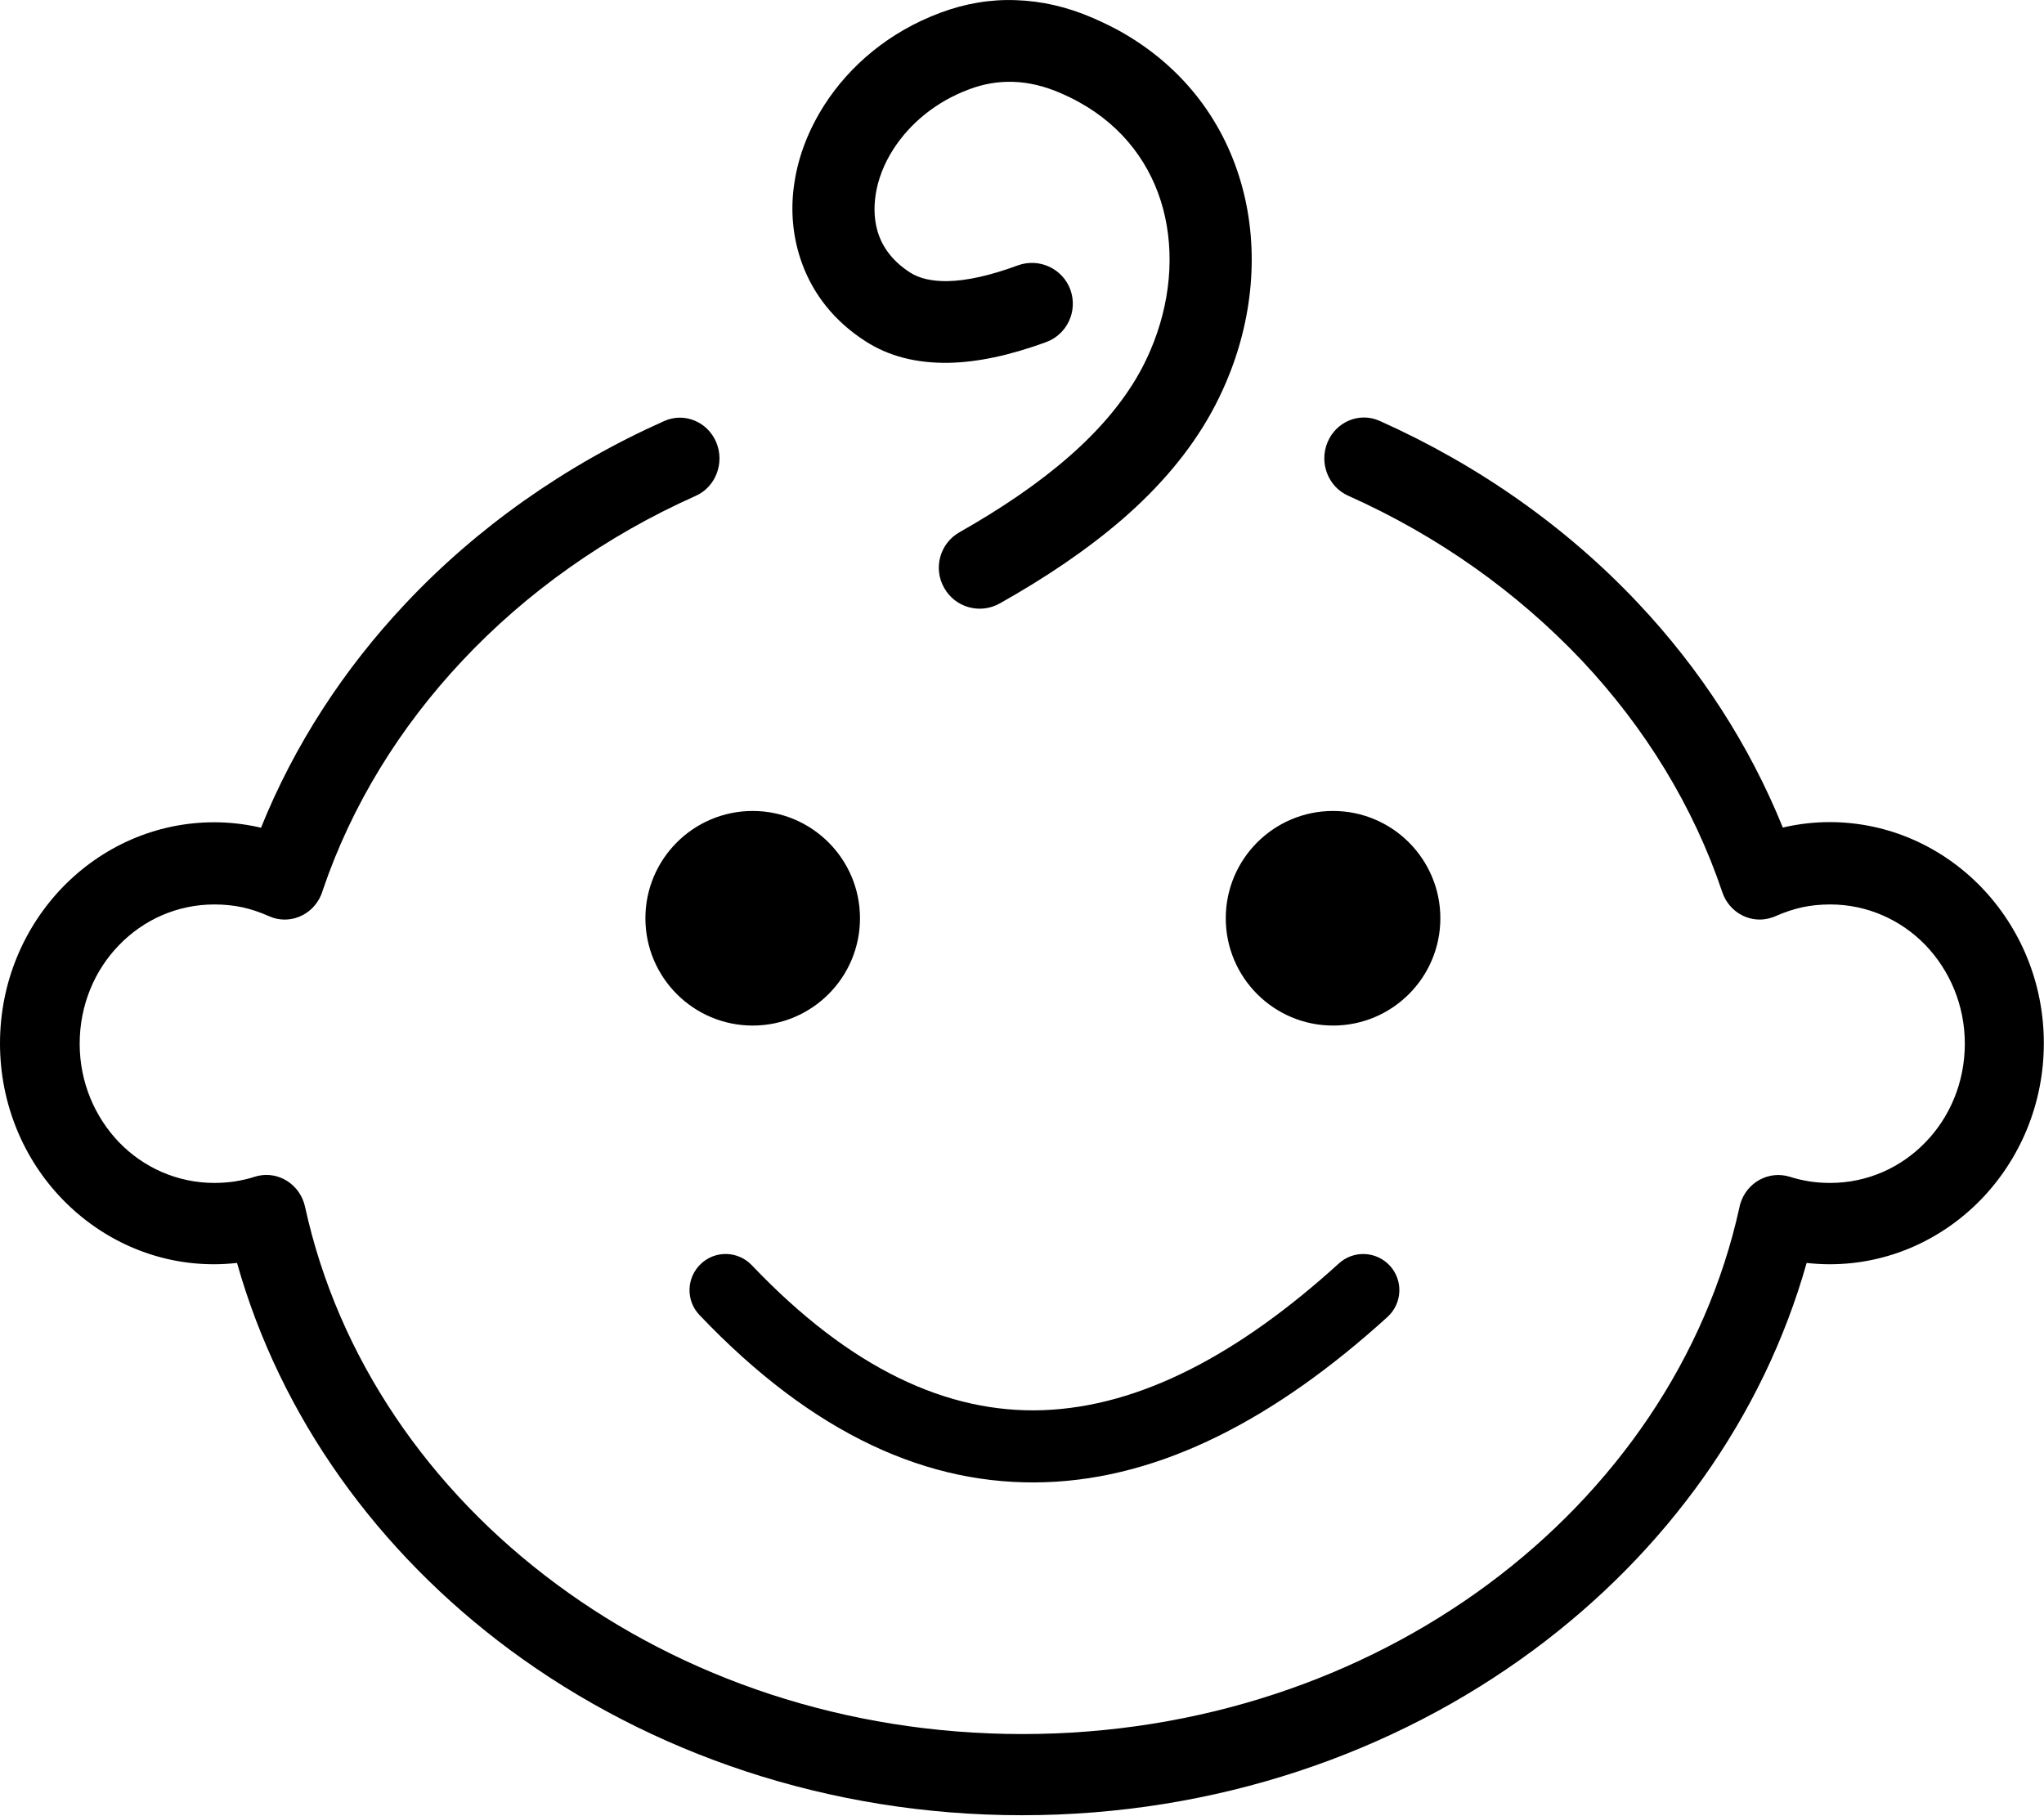
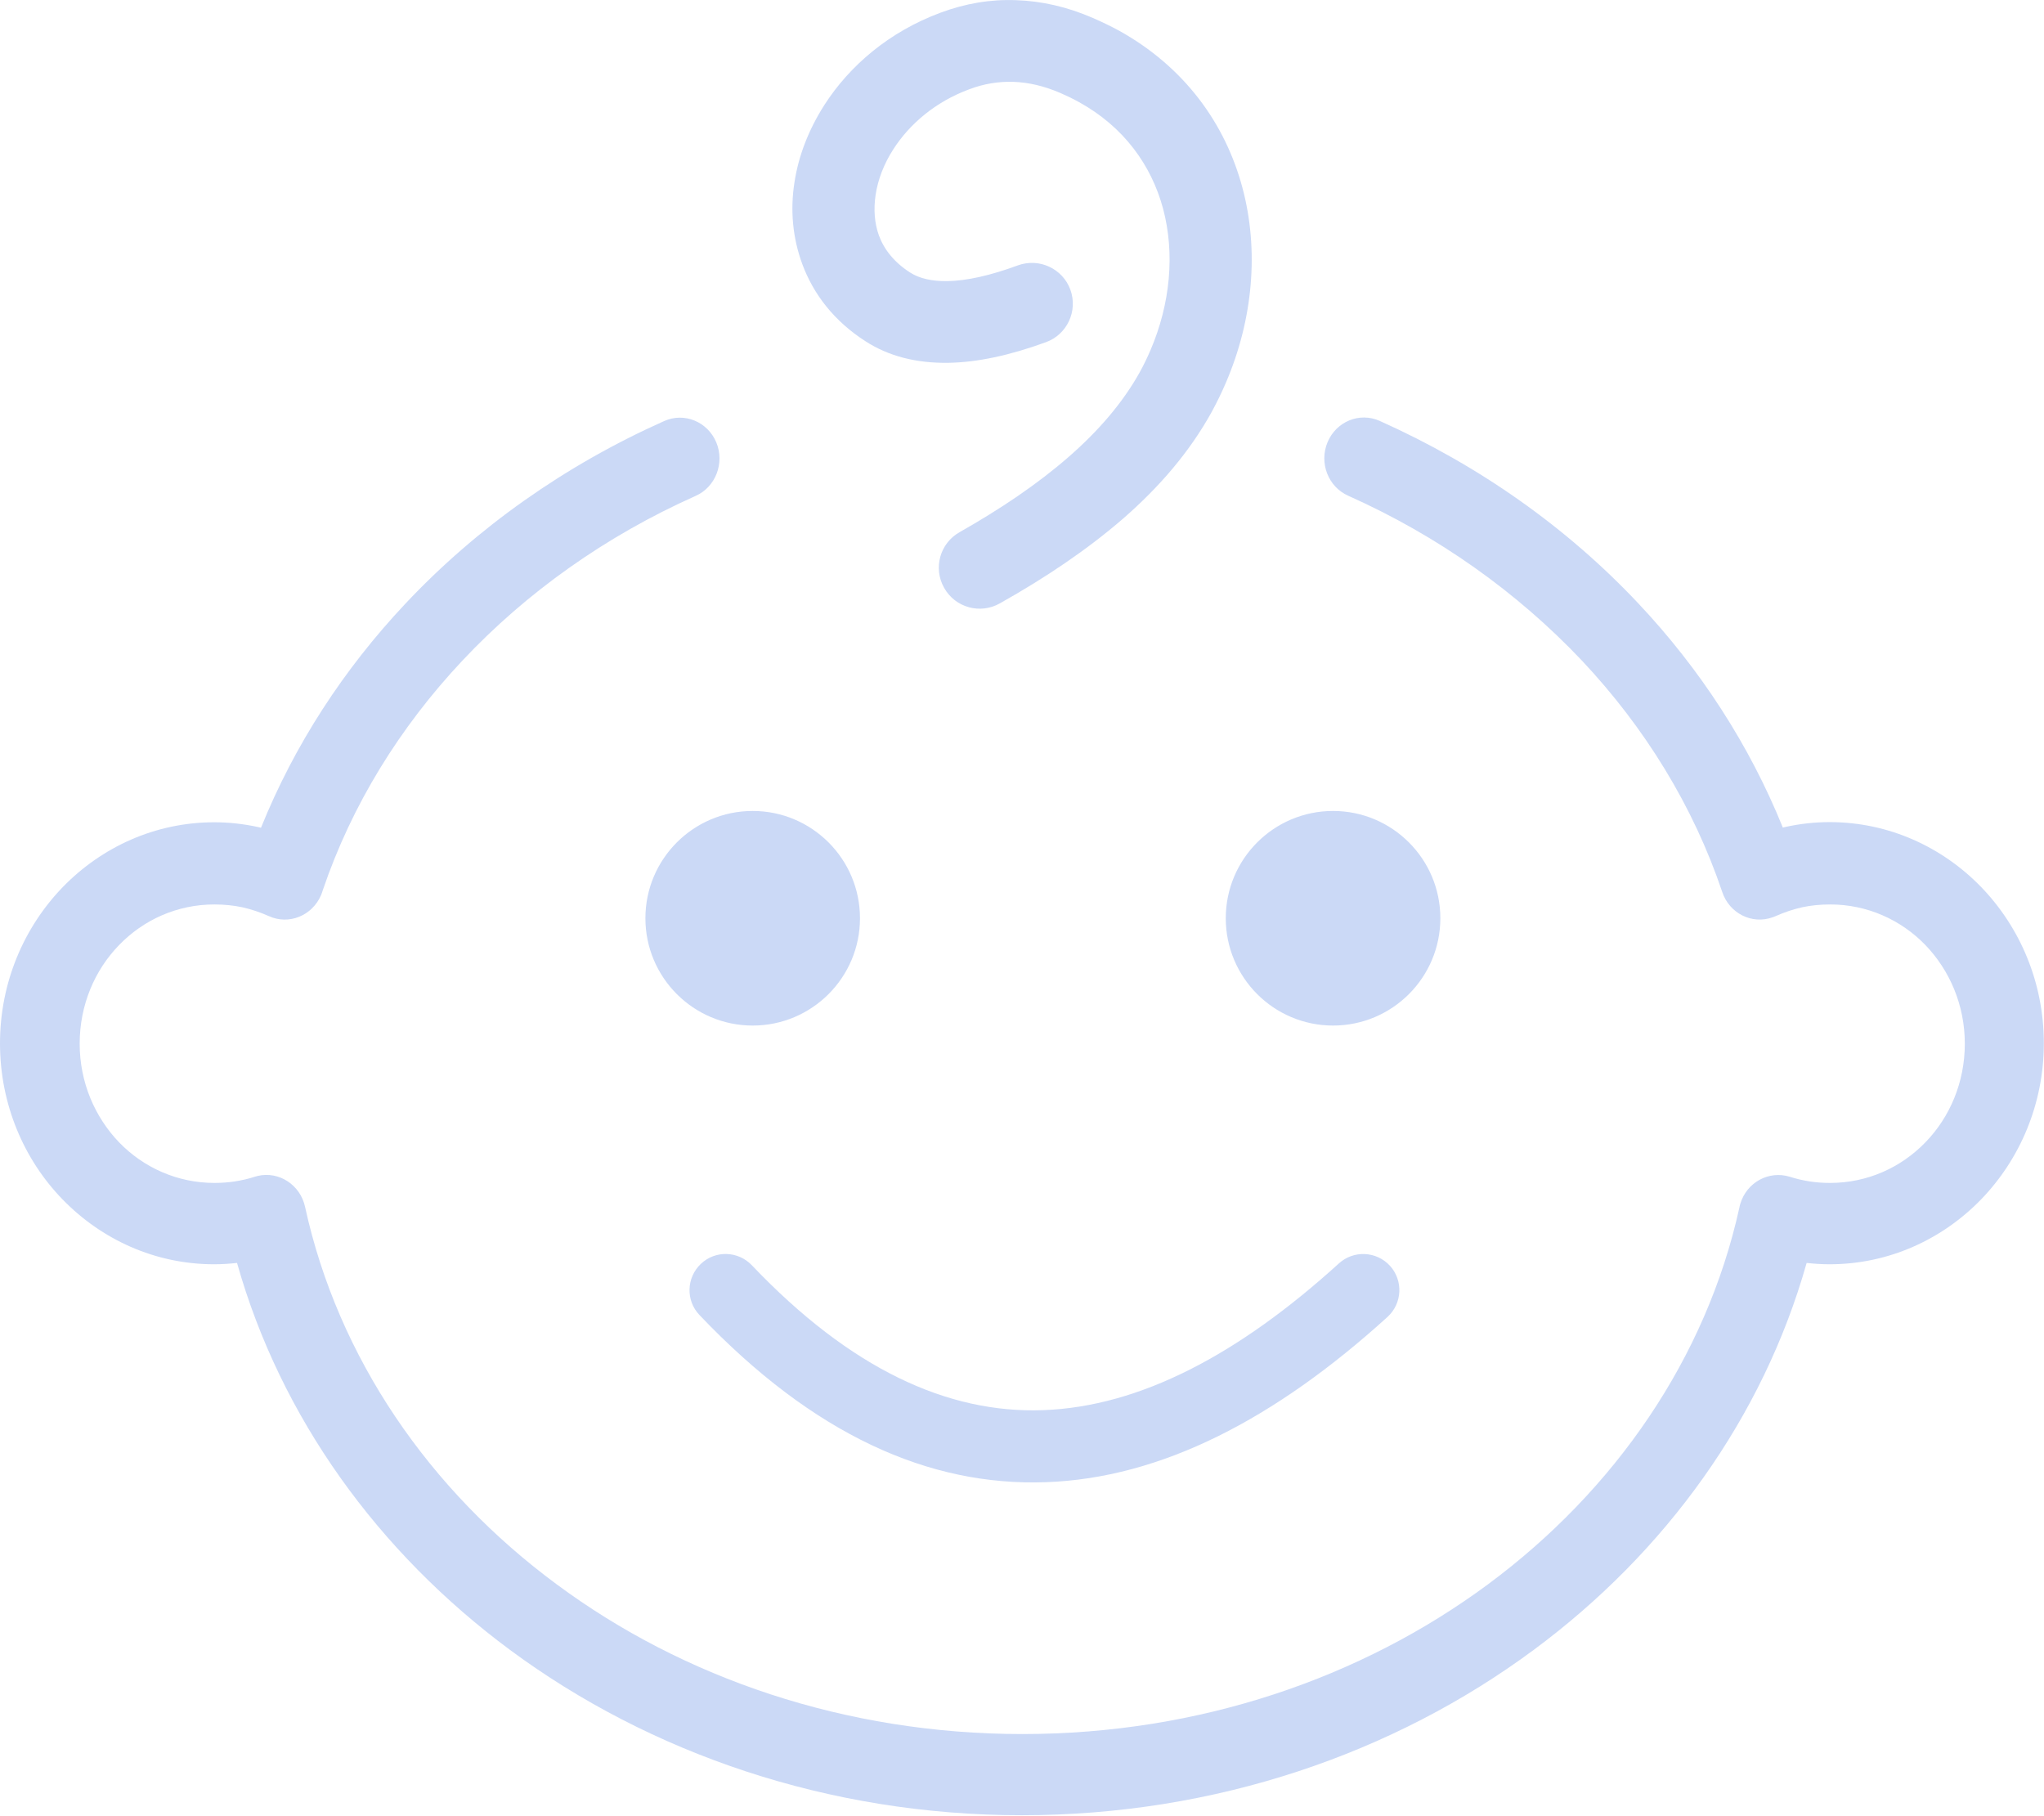
- <svg xmlns="http://www.w3.org/2000/svg" version="1.1" id="Layer_1" x="0px" y="0px" viewBox="0 0 122.88 109.15" style="enable-background:new 0 0 122.88 109.15" xml:space="preserve">
+ <svg xmlns="http://www.w3.org/2000/svg" version="1.1" id="Layer_1" x="0px" y="0px" viewBox="0 0 122.88 109.15" style="enable-background:new 0 0 122.88 109.15; fill:#CBD9F6;" xml:space="preserve">
  <g>
    <path d="M60.11,36.27c-1.18,0.67-2.68,0.26-3.35-0.93c-0.67-1.18-0.26-2.68,0.93-3.35c2.45-1.39,4.67-2.88,6.55-4.52 c1.79-1.56,3.25-3.25,     4.27-5.08c0.25-0.45,0.46-0.89,0.65-1.33c1.2-2.8,1.48-5.82,0.76-8.52c-0.7-2.6-2.35-4.91-5.05-6.4 c-0.36-0.2-0.73-0.38-1.1-0.54c-0.99-0.43-1.94-0.65-2.85-0.68c-0.9-0.03-1.79,0.12-2.66,0.45c-2.02,0.75-3.58,2.08-4.56,3.61 c-0.56,0.87-0.92,1.81-1.06,2.73c-0.13,0.87-0.07,1.71,0.2,2.45c0.31,0.84,0.92,1.61,1.87,2.22c0.56,0.36,1.3,0.53,2.24,0.52 c1.16-0.02,2.57-0.33,4.25-0.95c1.28-0.46,2.69,0.2,3.15,1.47c0.46,1.28-0.2,2.69-1.47,3.15c-2.19,0.8-4.13,1.21-5.86,1.24 c-1.94,0.03-3.6-0.4-4.98-1.29c-1.89-1.21-3.14-2.83-3.81-4.65c-0.58-1.57-0.73-3.25-0.47-4.9c0.24-1.6,0.86-3.19,1.8-4.66 c1.52-2.37,3.91-4.41,6.99-5.55c1.48-0.55,2.99-0.81,4.53-0.75c1.54,0.05,3.08,0.4,4.62,1.07c0.55,0.24,1.07,0.49,1.55,0.75 c3.96,2.19,6.41,5.6,7.44,9.45c1.01,3.76,0.64,7.92-0.99,11.72c-0.26,0.61-0.55,1.2-0.86,1.77c-1.32,2.39-3.14,4.51-5.35,6.43 C65.36,33.04,62.87,34.72,60.11,36.27L60.11,36.27z M42.05,79.05c-0.83-0.87-0.79-2.24,0.08-3.07c0.87-0.83,2.24-0.79,3.07,0.08 c5.92,6.22,11.76,8.92,17.51,8.71c5.83-0.21,11.77-3.36,17.78-8.82c0.89-0.81,2.26-0.74,3.07,0.14c0.81,0.89,0.74,2.26-0.14,3.07 c-6.76,6.14-13.61,9.7-20.55,9.94C55.84,89.35,48.9,86.25,42.05,79.05L42.05,79.05z M45.25,48.75c3.56,0,6.45,2.89,6.45,6.45 c0,3.56-2.89,6.45-6.45,6.45c-3.56,0-6.45-2.89-6.45-6.45C38.8,51.64,41.69,48.75,45.25,48.75L45.25,48.75z M80.14,48.75 c3.56,0,6.45,2.89,6.45,6.45c0,3.56-2.89,6.45-6.45,6.45c-3.56,0-6.45-2.89-6.45-6.45C73.69,51.64,76.58,48.75,80.14,48.75 L80.14,48.75z M81.05,29.8c-1.21-0.54-1.76-1.98-1.24-3.22c0.52-1.24,1.92-1.82,3.13-1.28c5.99,2.68,11.28,6.43,15.55,10.97 c3.72,3.95,6.68,8.51,8.69,13.48l0.16-0.04c0.87-0.19,1.76-0.29,2.65-0.29c3.55,0,6.77,1.49,9.11,3.9 c2.33,2.41,3.77,5.73,3.77,9.39c0,3.66-1.44,6.98-3.77,9.39c-2.34,2.41-5.56,3.9-9.11,3.9c-0.46,0-0.92-0.03-1.38-0.08 c-2.62,9.29-8.48,17.4-16.42,23.27c-8.39,6.21-19.1,9.93-30.76,9.93c-11.65,0-22.37-3.73-30.76-9.93 c-7.94-5.88-13.8-13.98-16.42-23.27c-0.46,0.05-0.92,0.08-1.38,0.08c-3.55,0-6.77-1.49-9.11-3.9C1.44,69.71,0,66.39,0,62.72 c0-3.66,1.44-6.98,3.77-9.39c2.34-2.41,5.56-3.9,9.11-3.9c0.89,0,1.78,0.1,2.65,0.29l0.16,0.04c2.01-4.98,4.97-9.53,8.69-13.48 c4.28-4.55,9.57-8.3,15.55-10.97c1.21-0.54,2.61,0.04,3.13,1.28c0.52,1.24-0.04,2.69-1.24,3.22c-5.4,2.41-10.17,5.8-14.02,9.9 c-3.76,4-6.65,8.67-8.39,13.79c-0.03,0.11-0.07,0.21-0.11,0.31c-0.53,1.24-1.94,1.81-3.14,1.26c-0.52-0.23-1.05-0.41-1.59-0.53 c-0.52-0.11-1.09-0.17-1.68-0.17c-2.25,0-4.27,0.93-5.73,2.44c-1.47,1.51-2.37,3.61-2.37,5.93c0,2.32,0.91,4.41,2.37,5.93 c1.46,1.51,3.49,2.44,5.73,2.44c0.42,0,0.83-0.03,1.23-0.09c0.43-0.07,0.83-0.16,1.19-0.28l0,0c0.06-0.02,0.12-0.03,0.18-0.05 c1.28-0.3,2.56,0.53,2.85,1.86c1.98,9.07,7.46,17.03,15.14,22.7c7.59,5.62,17.34,8.99,27.98,8.99c10.64,0,20.38-3.37,27.98-8.99 c7.66-5.67,13.14-13.62,15.13-22.67c0.01-0.07,0.03-0.14,0.05-0.21c0.39-1.3,1.72-2.02,2.98-1.63c0.37,0.12,0.76,0.21,1.19,0.28 c0.39,0.06,0.8,0.09,1.23,0.09c2.25,0,4.27-0.93,5.73-2.44c1.47-1.51,2.37-3.61,2.37-5.93c0-2.32-0.91-4.41-2.37-5.93 c-1.46-1.51-3.49-2.44-5.73-2.44c-0.6,0-1.16,0.06-1.68,0.17c-0.54,0.12-1.07,0.3-1.59,0.53l0,0c-0.06,0.03-0.12,0.05-0.18,0.07 c-1.24,0.45-2.6-0.23-3.03-1.51c-1.74-5.17-4.65-9.89-8.44-13.92C91.21,35.6,86.45,32.21,81.05,29.8L81.05,29.8z" />
  </g>
</svg>
